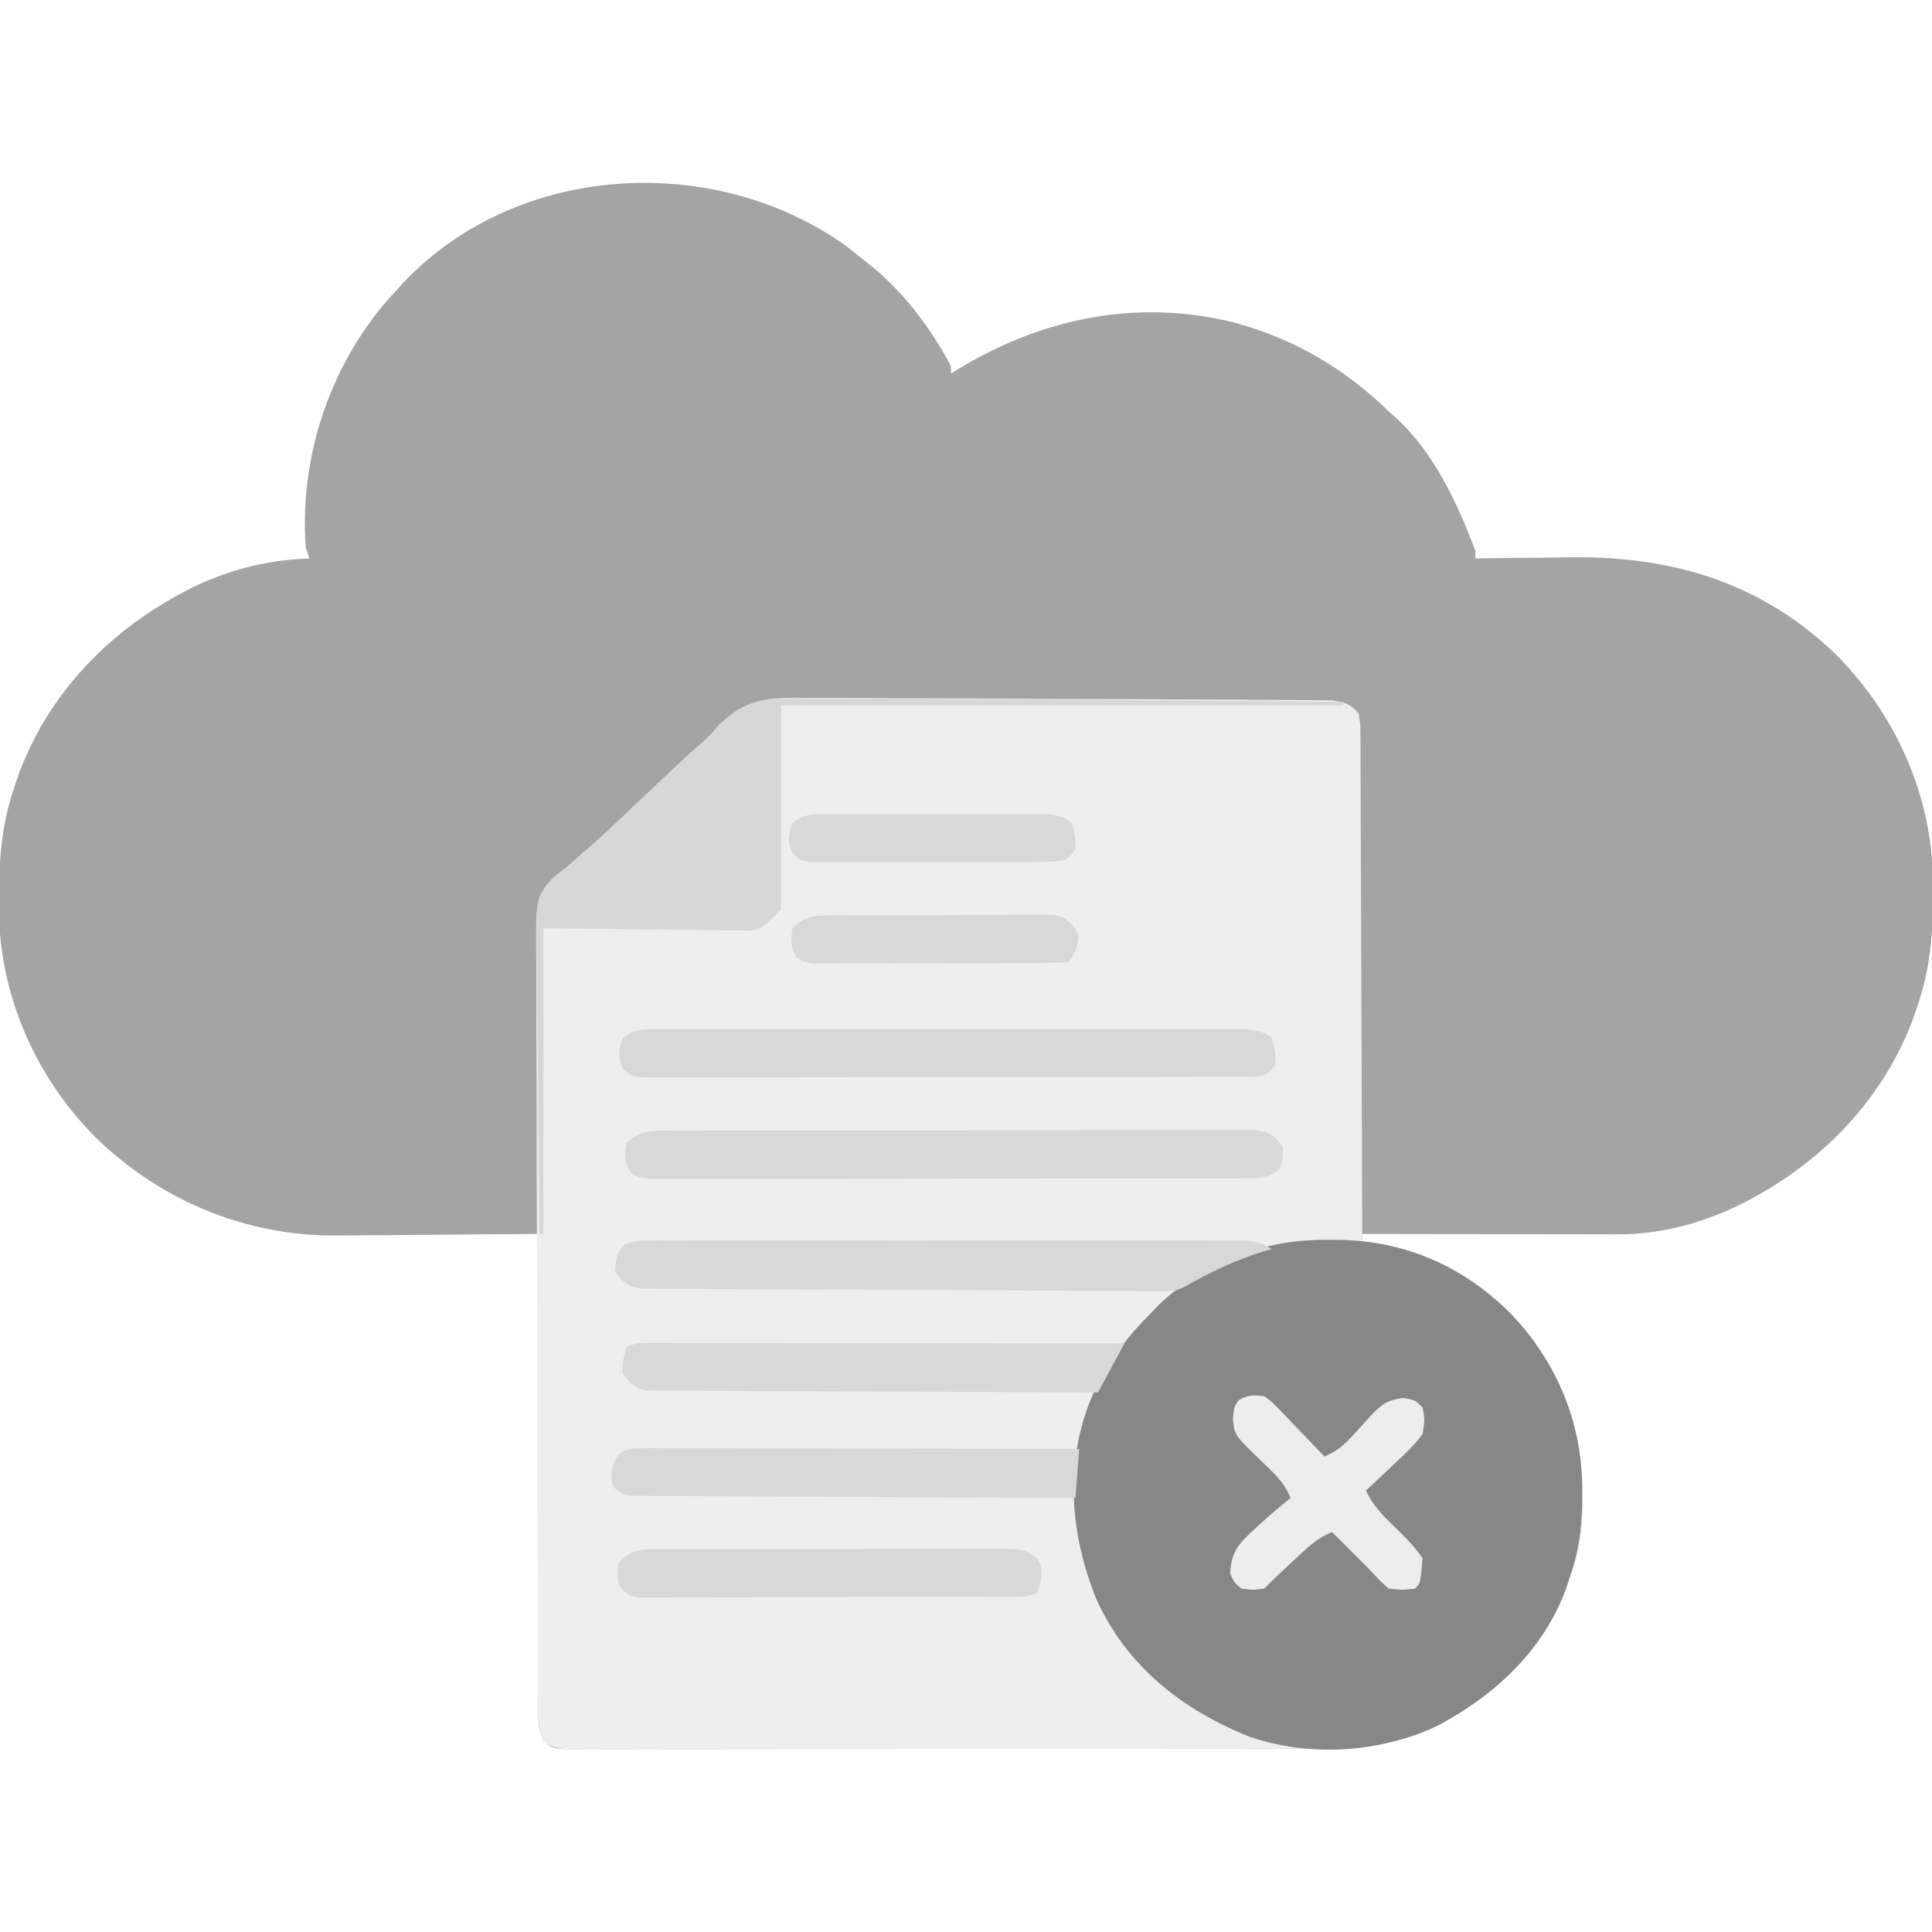
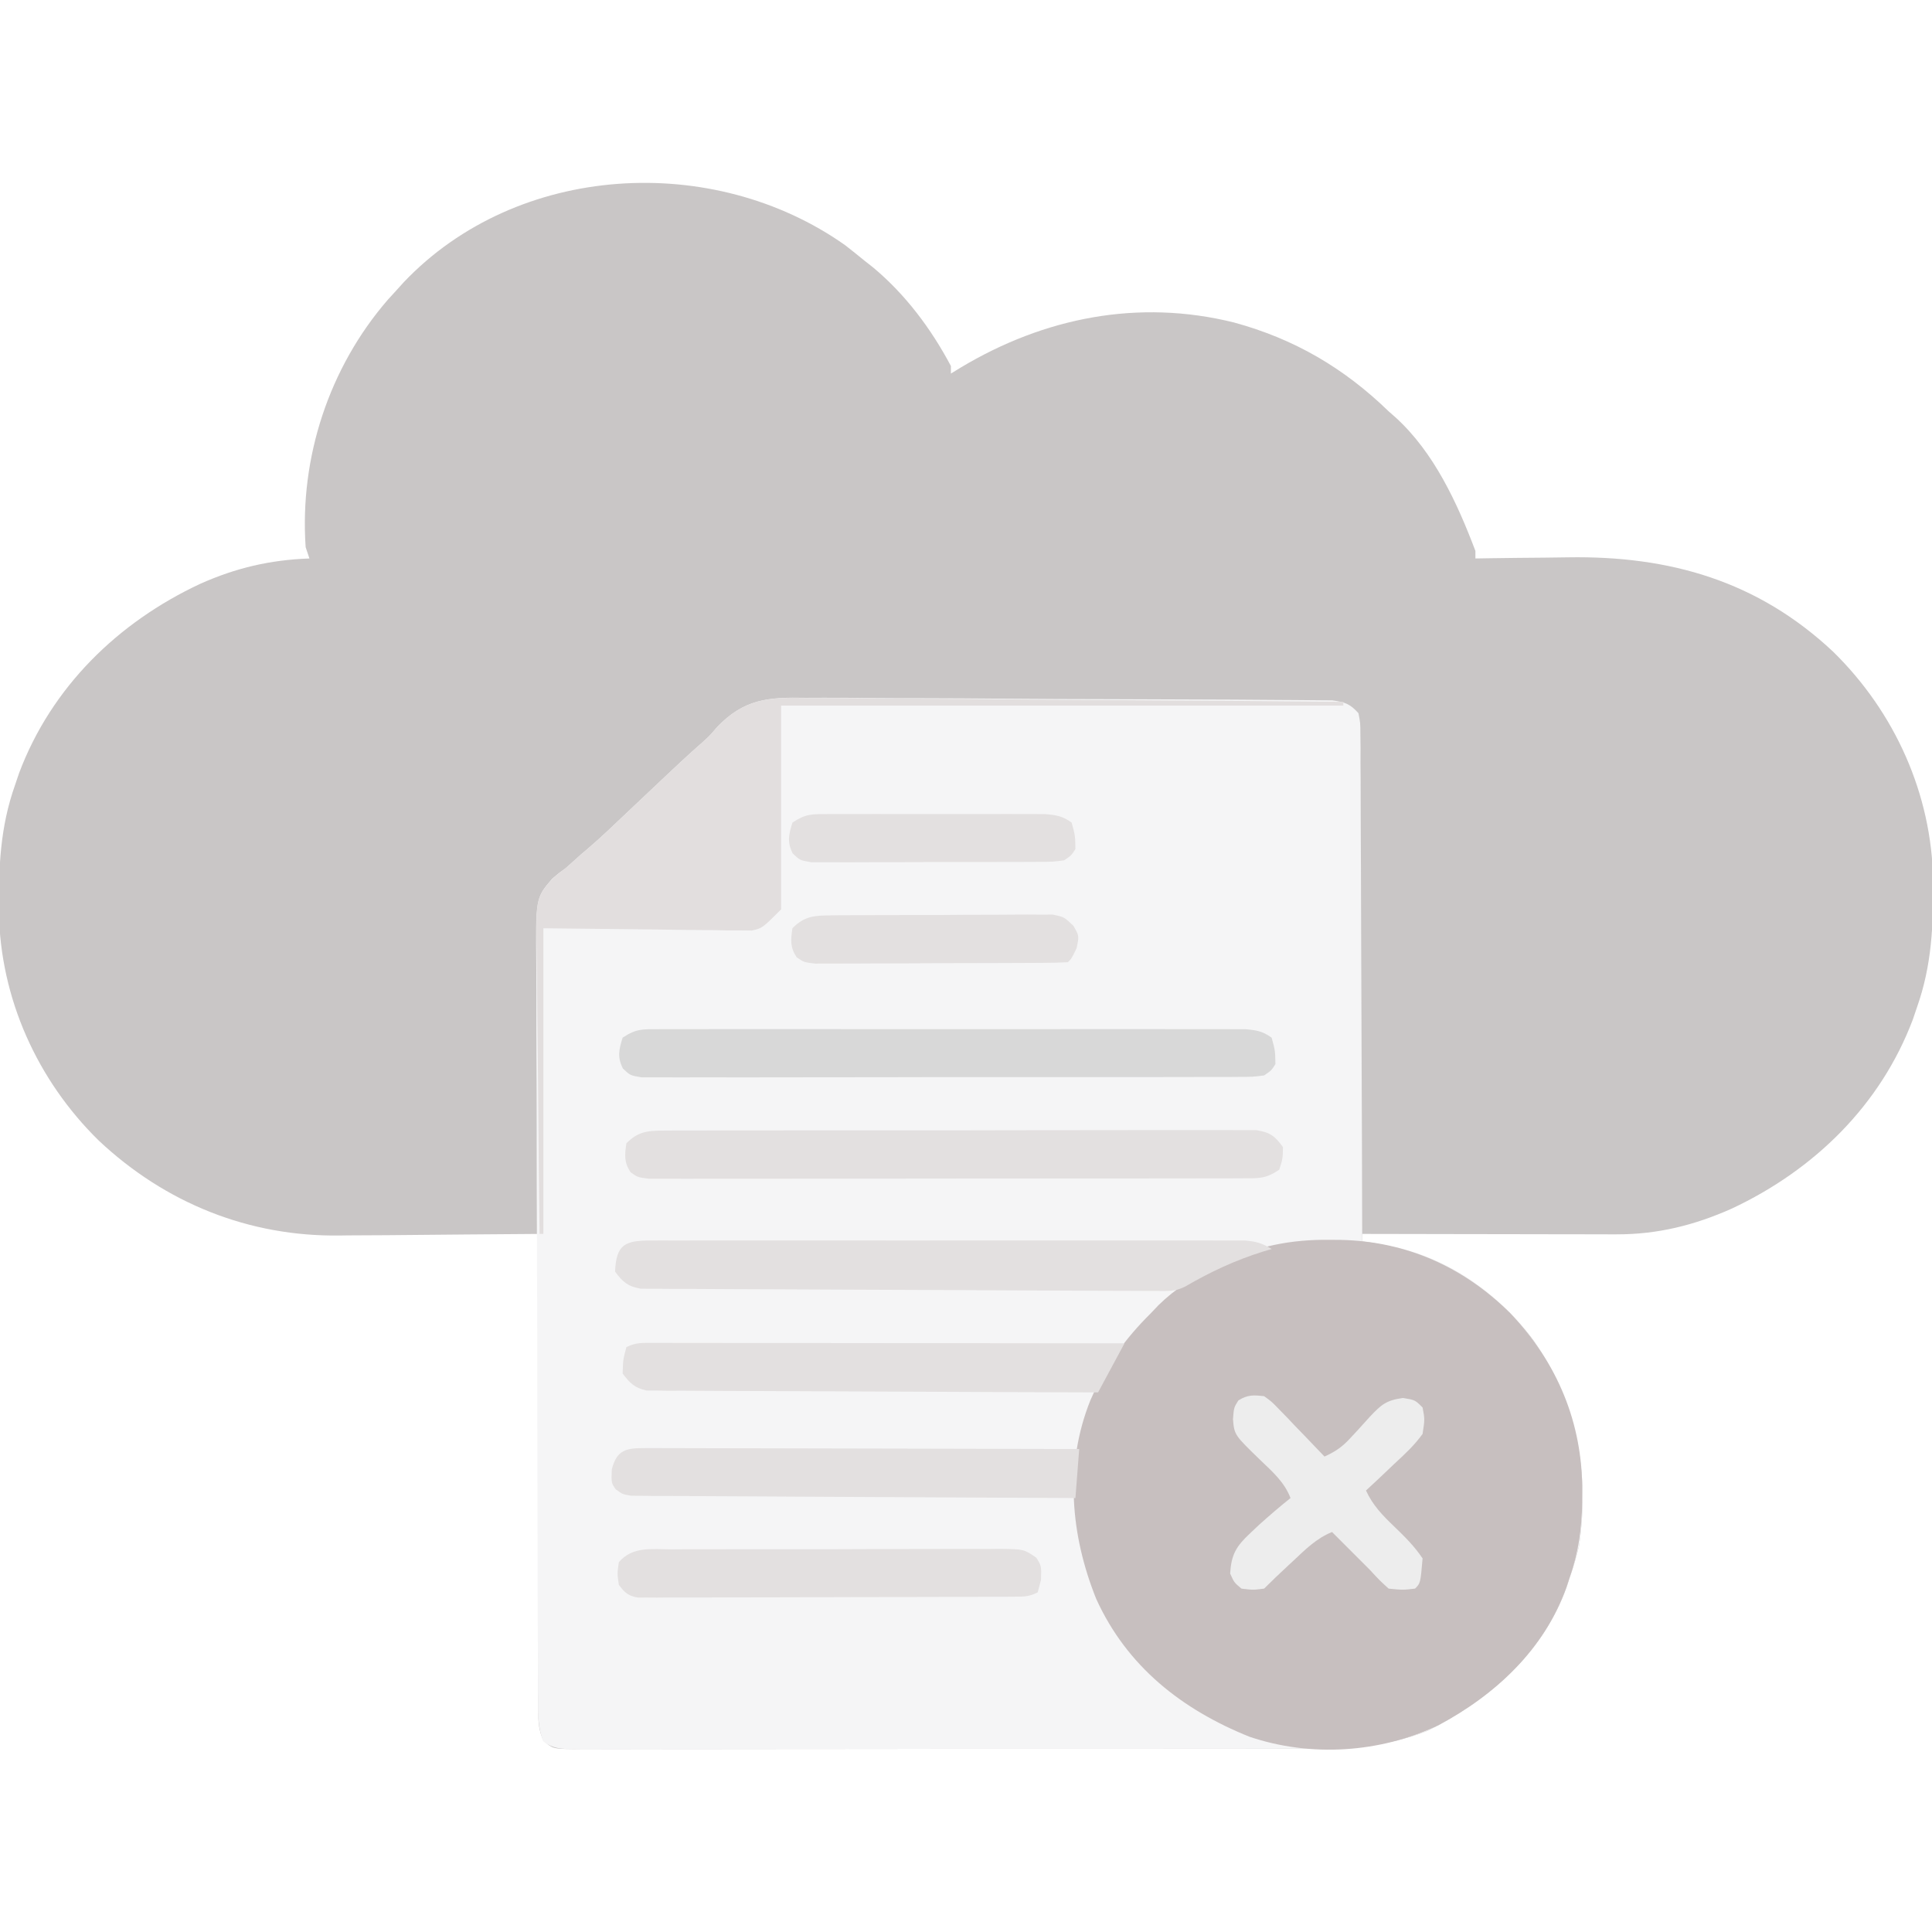
<svg xmlns="http://www.w3.org/2000/svg" version="1.1" width="512" height="512">
-   <path d="M0 0 C1.683 1.312 3.351 2.645 5 4 C5.764 4.602 6.529 5.204 7.316 5.824 C15.907 12.951 22.79 22.163 28 32 C28 32.66 28 33.32 28 34 C28.848 33.481 29.696 32.961 30.57 32.426 C52.739 19.125 77.737 14.181 103.003 20.457 C118.947 24.795 132.106 32.465 144 44 C144.612 44.539 145.225 45.078 145.855 45.633 C156.057 54.924 162.185 68.305 167 81 C167 81.66 167 82.32 167 83 C168.279 82.979 169.559 82.958 170.877 82.937 C175.7 82.863 180.523 82.818 185.347 82.78 C187.42 82.76 189.494 82.733 191.567 82.698 C218.466 82.256 241.831 88.959 261.804 107.713 C278.151 123.721 287.928 145.452 288.292 168.316 C288.36 180.219 287.991 190.724 284 202 C283.649 203.035 283.299 204.07 282.938 205.137 C274.363 227.913 256.762 245.043 234.98 255.273 C225.088 259.701 215.269 262.132 204.434 262.114 C203.702 262.114 202.969 262.114 202.215 262.114 C199.812 262.113 197.41 262.106 195.008 262.098 C193.335 262.096 191.662 262.094 189.989 262.093 C185.6 262.09 181.21 262.08 176.821 262.069 C172.336 262.058 167.852 262.054 163.367 262.049 C154.578 262.038 145.789 262.021 137 262 C137 262.66 137 263.32 137 264 C137.982 264.13 137.982 264.13 138.984 264.262 C156.561 266.968 171.749 275.935 182.383 290.195 C193.803 306.669 197.313 324.91 194.469 344.695 C193.786 347.537 192.975 350.246 192 353 C191.722 353.855 191.443 354.709 191.156 355.59 C184.796 373.382 170.718 385.196 154.445 393.641 C142.284 398.439 130.638 398.435 117.765 398.404 C115.631 398.41 113.496 398.417 111.361 398.425 C105.595 398.443 99.829 398.442 94.063 398.436 C89.247 398.433 84.43 398.439 79.613 398.445 C68.258 398.459 56.902 398.457 45.547 398.446 C33.826 398.435 22.105 398.449 10.384 398.475 C0.314 398.498 -9.756 398.504 -19.826 398.498 C-25.838 398.495 -31.85 398.497 -37.862 398.515 C-43.505 398.53 -49.148 398.526 -54.791 398.507 C-56.865 398.504 -58.939 398.507 -61.013 398.517 C-63.837 398.53 -66.659 398.519 -69.482 398.501 C-70.309 398.511 -71.137 398.52 -71.989 398.53 C-77.453 398.459 -77.453 398.459 -80.01 396.312 C-81.198 393.537 -81.369 391.529 -81.361 388.508 C-81.367 386.834 -81.367 386.834 -81.373 385.125 C-81.362 383.906 -81.352 382.686 -81.341 381.429 C-81.341 380.141 -81.341 378.853 -81.342 377.526 C-81.343 373.997 -81.325 370.468 -81.304 366.94 C-81.285 363.251 -81.284 359.562 -81.28 355.873 C-81.271 348.889 -81.246 341.905 -81.216 334.921 C-81.183 326.97 -81.166 319.018 -81.151 311.067 C-81.12 294.711 -81.067 278.356 -81 262 C-81.889 262.007 -82.778 262.014 -83.693 262.021 C-84.939 262.03 -86.184 262.04 -87.467 262.05 C-88.475 262.058 -88.475 262.058 -89.503 262.065 C-93.211 262.094 -96.919 262.122 -100.626 262.15 C-107.584 262.202 -114.543 262.258 -121.501 262.339 C-124.928 262.373 -128.354 262.38 -131.781 262.391 C-132.46 262.401 -133.139 262.412 -133.838 262.422 C-158.03 262.775 -180.169 253.845 -197.804 237.287 C-214.151 221.279 -223.928 199.548 -224.292 176.684 C-224.36 164.781 -223.991 154.276 -220 143 C-219.649 141.965 -219.299 140.93 -218.938 139.863 C-210.367 117.097 -192.756 99.914 -170.957 89.727 C-161.475 85.489 -152.375 83.374 -142 83 C-142.33 82.01 -142.66 81.02 -143 80 C-144.644 56.253 -136.769 32.373 -121.215 14.426 C-120.118 13.225 -120.118 13.225 -119 12 C-118.341 11.272 -117.683 10.543 -117.004 9.793 C-86.912 -21.873 -35.021 -24.778 0 0 Z " fill="#A4A4A4" transform="translate(224,65)" />
-   <path d="M0 0 C1.552 -0.002 3.103 -0.009 4.655 -0.019 C8.841 -0.034 13.025 0.006 17.211 0.058 C21.6 0.103 25.989 0.1 30.378 0.102 C37.741 0.113 45.102 0.158 52.464 0.226 C61.913 0.312 71.362 0.343 80.812 0.357 C88.945 0.369 97.078 0.406 105.211 0.448 C107.823 0.46 110.434 0.469 113.046 0.477 C117.145 0.492 121.244 0.522 125.343 0.565 C126.848 0.579 128.352 0.587 129.857 0.591 C131.909 0.596 133.96 0.62 136.012 0.648 C137.161 0.657 138.309 0.666 139.493 0.675 C142.798 1.12 144.203 1.581 146.424 4.069 C146.932 6.625 146.932 6.625 146.943 9.745 C146.957 10.927 146.971 12.109 146.985 13.327 C146.98 14.625 146.975 15.924 146.97 17.261 C146.979 18.641 146.989 20.021 147.002 21.401 C147.029 25.148 147.033 28.896 147.032 32.644 C147.035 36.559 147.061 40.475 147.084 44.391 C147.124 51.807 147.145 59.223 147.158 66.639 C147.174 75.082 147.212 83.524 147.252 91.966 C147.335 109.334 147.389 126.702 147.424 144.069 C148.558 144.268 148.558 144.268 149.714 144.47 C151.201 144.734 151.201 144.734 152.717 145.004 C153.7 145.178 154.682 145.351 155.695 145.53 C171.345 148.622 185.064 159.095 194 171.985 C204.629 188.02 207.616 205.824 204.893 224.765 C204.21 227.606 203.4 230.315 202.424 233.069 C202.146 233.924 201.867 234.779 201.581 235.659 C195.22 253.452 181.143 265.265 164.87 273.71 C152.708 278.508 141.063 278.505 128.19 278.473 C126.055 278.479 123.92 278.486 121.785 278.494 C116.019 278.512 110.254 278.511 104.488 278.505 C99.671 278.502 94.854 278.508 90.037 278.514 C78.682 278.528 67.327 278.527 55.971 278.515 C44.25 278.504 32.529 278.518 20.808 278.545 C10.738 278.567 0.669 278.574 -9.401 278.568 C-15.414 278.564 -21.426 278.567 -27.438 278.584 C-33.081 278.599 -38.724 278.596 -44.367 278.577 C-46.441 278.573 -48.515 278.576 -50.589 278.587 C-53.412 278.6 -56.234 278.588 -59.058 278.571 C-59.885 278.58 -60.712 278.59 -61.565 278.6 C-64.738 278.558 -66.982 278.508 -69.583 276.589 C-71.057 272.847 -71.002 269.214 -70.984 265.252 C-70.991 264.352 -70.999 263.452 -71.006 262.524 C-71.028 259.501 -71.028 256.478 -71.027 253.455 C-71.038 251.29 -71.05 249.125 -71.063 246.96 C-71.094 241.074 -71.105 235.187 -71.11 229.301 C-71.115 225.624 -71.123 221.946 -71.133 218.269 C-71.167 205.441 -71.184 192.614 -71.187 179.786 C-71.19 167.827 -71.23 155.869 -71.288 143.911 C-71.335 133.646 -71.356 123.381 -71.356 113.116 C-71.357 106.984 -71.368 100.853 -71.407 94.721 C-71.443 88.952 -71.446 83.185 -71.422 77.416 C-71.419 75.3 -71.429 73.185 -71.45 71.069 C-71.626 53.083 -71.626 53.083 -67.268 47.969 C-65.461 46.42 -65.461 46.42 -63.576 45.069 C-62.261 43.903 -60.952 42.731 -59.65 41.55 C-58.98 40.981 -58.31 40.411 -57.62 39.825 C-54.096 36.799 -50.757 33.578 -47.388 30.382 C-31.917 15.764 -31.917 15.764 -27.274 11.665 C-25.473 10.023 -25.473 10.023 -23.621 7.851 C-16.411 0.244 -9.91 -0.197 0 0 Z " fill="#EEEEEF" transform="translate(213.5757,184.9307)" />
-   <path d="M0 0 C1.004 0.008 2.008 0.017 3.042 0.025 C20.403 0.418 35.531 7.152 47.895 19.418 C60.443 32.579 67.113 48.627 67 66.75 C66.996 67.672 66.992 68.594 66.987 69.544 C66.872 76.531 66.031 82.821 63.688 89.438 C63.409 90.292 63.131 91.147 62.844 92.027 C56.934 108.56 43.984 120.626 28.812 128.688 C13.391 135.979 -4.917 137.188 -21.172 131.699 C-39.106 124.494 -53.645 113.077 -61.789 95.195 C-68.609 78.245 -70.265 59.675 -63.312 42.438 C-59.325 33.449 -54.284 26.338 -47.312 19.438 C-46.317 18.391 -46.317 18.391 -45.301 17.324 C-40.825 12.934 -35.983 9.948 -30.438 7.125 C-29.802 6.799 -29.166 6.474 -28.511 6.138 C-19.297 1.681 -10.198 -0.11 0 0 Z " fill="#878787" transform="translate(352.3125,328.5625)" />
-   <path d="M0 0 C1.558 0.003 3.116 0.001 4.674 -0.004 C8.877 -0.007 13.077 0.046 17.28 0.109 C21.681 0.166 26.082 0.171 30.484 0.181 C38.807 0.209 47.129 0.283 55.451 0.374 C64.931 0.474 74.411 0.524 83.892 0.569 C103.382 0.663 122.871 0.821 142.361 1.022 C142.361 1.352 142.361 1.682 142.361 2.022 C93.191 2.022 44.021 2.022 -6.639 2.022 C-6.639 19.842 -6.639 37.662 -6.639 56.022 C-11.639 61.022 -11.639 61.022 -14.442 61.623 C-15.462 61.612 -16.481 61.601 -17.531 61.589 C-18.708 61.589 -19.885 61.588 -21.098 61.588 C-22.324 61.562 -23.551 61.536 -24.815 61.51 C-26.518 61.502 -26.518 61.502 -28.255 61.495 C-32.487 61.469 -36.72 61.399 -40.952 61.334 C-50.419 61.231 -59.885 61.128 -69.639 61.022 C-69.639 87.752 -69.639 114.482 -69.639 142.022 C-69.969 142.022 -70.299 142.022 -70.639 142.022 C-70.802 130.556 -70.926 119.09 -71.002 107.624 C-71.038 102.299 -71.088 96.975 -71.167 91.65 C-71.243 86.508 -71.285 81.367 -71.303 76.225 C-71.316 74.267 -71.341 72.308 -71.379 70.35 C-71.7 53.072 -71.7 53.072 -67.342 47.976 C-65.53 46.404 -65.53 46.404 -63.639 45.022 C-62.325 43.855 -61.016 42.682 -59.713 41.502 C-59.044 40.933 -58.374 40.364 -57.684 39.777 C-54.16 36.752 -50.82 33.53 -47.452 30.334 C-31.967 15.704 -31.967 15.704 -27.337 11.617 C-25.537 9.976 -25.537 9.976 -23.687 7.802 C-16.46 0.167 -9.931 -0.229 0 0 Z " fill="#D7D7D7" transform="translate(213.6392,184.9783)" />
-   <path d="M0 0 C1.018 -0.008 1.018 -0.008 2.056 -0.016 C4.328 -0.031 6.6 -0.023 8.873 -0.016 C10.502 -0.022 12.132 -0.029 13.761 -0.037 C18.187 -0.055 22.612 -0.054 27.038 -0.048 C30.731 -0.045 34.424 -0.051 38.117 -0.057 C46.828 -0.071 55.538 -0.07 64.249 -0.058 C73.24 -0.047 82.231 -0.061 91.221 -0.088 C98.938 -0.11 106.654 -0.117 114.371 -0.111 C118.981 -0.107 123.591 -0.11 128.201 -0.127 C132.535 -0.142 136.868 -0.138 141.202 -0.12 C142.794 -0.116 144.385 -0.119 145.977 -0.13 C148.148 -0.143 150.317 -0.131 152.488 -0.114 C153.703 -0.113 154.918 -0.113 156.17 -0.113 C159.847 0.486 161.072 1.401 163.244 4.388 C163.181 7.513 163.181 7.513 162.244 10.388 C158.603 12.815 156.902 12.641 152.563 12.648 C151.881 12.652 151.199 12.656 150.495 12.66 C148.204 12.67 145.912 12.666 143.621 12.662 C141.98 12.667 140.339 12.672 138.698 12.678 C134.238 12.691 129.777 12.692 125.316 12.689 C121.596 12.688 117.876 12.693 114.155 12.698 C105.381 12.709 96.607 12.709 87.832 12.703 C78.771 12.697 69.711 12.71 60.65 12.731 C52.878 12.749 45.105 12.755 37.333 12.751 C32.687 12.749 28.042 12.752 23.397 12.766 C19.03 12.779 14.664 12.777 10.297 12.764 C8.693 12.761 7.088 12.764 5.483 12.772 C3.296 12.783 1.111 12.775 -1.076 12.762 C-2.913 12.762 -2.913 12.762 -4.787 12.762 C-7.756 12.388 -7.756 12.388 -9.646 11.052 C-11.406 8.414 -11.205 6.463 -10.756 3.388 C-7.472 -0.016 -4.587 0.009 0 0 Z " fill="#D8D8D8" transform="translate(176.7561,299.6123)" />
+   <path d="M0 0 C1.683 1.312 3.351 2.645 5 4 C5.764 4.602 6.529 5.204 7.316 5.824 C15.907 12.951 22.79 22.163 28 32 C28 32.66 28 33.32 28 34 C28.848 33.481 29.696 32.961 30.57 32.426 C52.739 19.125 77.737 14.181 103.003 20.457 C118.947 24.795 132.106 32.465 144 44 C144.612 44.539 145.225 45.078 145.855 45.633 C156.057 54.924 162.185 68.305 167 81 C167 81.66 167 82.32 167 83 C168.279 82.979 169.559 82.958 170.877 82.937 C175.7 82.863 180.523 82.818 185.347 82.78 C187.42 82.76 189.494 82.733 191.567 82.698 C218.466 82.256 241.831 88.959 261.804 107.713 C278.151 123.721 287.928 145.452 288.292 168.316 C288.36 180.219 287.991 190.724 284 202 C283.649 203.035 283.299 204.07 282.938 205.137 C274.363 227.913 256.762 245.043 234.98 255.273 C225.088 259.701 215.269 262.132 204.434 262.114 C203.702 262.114 202.969 262.114 202.215 262.114 C199.812 262.113 197.41 262.106 195.008 262.098 C193.335 262.096 191.662 262.094 189.989 262.093 C185.6 262.09 181.21 262.08 176.821 262.069 C172.336 262.058 167.852 262.054 163.367 262.049 C154.578 262.038 145.789 262.021 137 262 C137 262.66 137 263.32 137 264 C137.982 264.13 137.982 264.13 138.984 264.262 C156.561 266.968 171.749 275.935 182.383 290.195 C193.803 306.669 197.313 324.91 194.469 344.695 C193.786 347.537 192.975 350.246 192 353 C191.722 353.855 191.443 354.709 191.156 355.59 C184.796 373.382 170.718 385.196 154.445 393.641 C142.284 398.439 130.638 398.435 117.765 398.404 C115.631 398.41 113.496 398.417 111.361 398.425 C105.595 398.443 99.829 398.442 94.063 398.436 C89.247 398.433 84.43 398.439 79.613 398.445 C68.258 398.459 56.902 398.457 45.547 398.446 C33.826 398.435 22.105 398.449 10.384 398.475 C0.314 398.498 -9.756 398.504 -19.826 398.498 C-25.838 398.495 -31.85 398.497 -37.862 398.515 C-43.505 398.53 -49.148 398.526 -54.791 398.507 C-56.865 398.504 -58.939 398.507 -61.013 398.517 C-63.837 398.53 -66.659 398.519 -69.482 398.501 C-70.309 398.511 -71.137 398.52 -71.989 398.53 C-77.453 398.459 -77.453 398.459 -80.01 396.312 C-81.198 393.537 -81.369 391.529 -81.361 388.508 C-81.367 386.834 -81.367 386.834 -81.373 385.125 C-81.362 383.906 -81.352 382.686 -81.341 381.429 C-81.341 380.141 -81.341 378.853 -81.342 377.526 C-81.343 373.997 -81.325 370.468 -81.304 366.94 C-81.285 363.251 -81.284 359.562 -81.28 355.873 C-81.271 348.889 -81.246 341.905 -81.216 334.921 C-81.183 326.97 -81.166 319.018 -81.151 311.067 C-81.12 294.711 -81.067 278.356 -81 262 C-81.889 262.007 -82.778 262.014 -83.693 262.021 C-84.939 262.03 -86.184 262.04 -87.467 262.05 C-88.475 262.058 -88.475 262.058 -89.503 262.065 C-93.211 262.094 -96.919 262.122 -100.626 262.15 C-107.584 262.202 -114.543 262.258 -121.501 262.339 C-124.928 262.373 -128.354 262.38 -131.781 262.391 C-132.46 262.401 -133.139 262.412 -133.838 262.422 C-158.03 262.775 -180.169 253.845 -197.804 237.287 C-214.151 221.279 -223.928 199.548 -224.292 176.684 C-224.36 164.781 -223.991 154.276 -220 143 C-219.649 141.965 -219.299 140.93 -218.938 139.863 C-210.367 117.097 -192.756 99.914 -170.957 89.727 C-161.475 85.489 -152.375 83.374 -142 83 C-142.33 82.01 -142.66 81.02 -143 80 C-144.644 56.253 -136.769 32.373 -121.215 14.426 C-120.118 13.225 -120.118 13.225 -119 12 C-118.341 11.272 -117.683 10.543 -117.004 9.793 C-86.912 -21.873 -35.021 -24.778 0 0 Z " fill="#c9c6c6" transform="translate(224,65)" />
+   <path d="M0 0 C1.552 -0.002 3.103 -0.009 4.655 -0.019 C8.841 -0.034 13.025 0.006 17.211 0.058 C21.6 0.103 25.989 0.1 30.378 0.102 C37.741 0.113 45.102 0.158 52.464 0.226 C61.913 0.312 71.362 0.343 80.812 0.357 C88.945 0.369 97.078 0.406 105.211 0.448 C107.823 0.46 110.434 0.469 113.046 0.477 C117.145 0.492 121.244 0.522 125.343 0.565 C126.848 0.579 128.352 0.587 129.857 0.591 C131.909 0.596 133.96 0.62 136.012 0.648 C137.161 0.657 138.309 0.666 139.493 0.675 C142.798 1.12 144.203 1.581 146.424 4.069 C146.932 6.625 146.932 6.625 146.943 9.745 C146.957 10.927 146.971 12.109 146.985 13.327 C146.98 14.625 146.975 15.924 146.97 17.261 C146.979 18.641 146.989 20.021 147.002 21.401 C147.029 25.148 147.033 28.896 147.032 32.644 C147.035 36.559 147.061 40.475 147.084 44.391 C147.124 51.807 147.145 59.223 147.158 66.639 C147.174 75.082 147.212 83.524 147.252 91.966 C147.335 109.334 147.389 126.702 147.424 144.069 C148.558 144.268 148.558 144.268 149.714 144.47 C151.201 144.734 151.201 144.734 152.717 145.004 C153.7 145.178 154.682 145.351 155.695 145.53 C171.345 148.622 185.064 159.095 194 171.985 C204.629 188.02 207.616 205.824 204.893 224.765 C204.21 227.606 203.4 230.315 202.424 233.069 C202.146 233.924 201.867 234.779 201.581 235.659 C195.22 253.452 181.143 265.265 164.87 273.71 C152.708 278.508 141.063 278.505 128.19 278.473 C126.055 278.479 123.92 278.486 121.785 278.494 C116.019 278.512 110.254 278.511 104.488 278.505 C99.671 278.502 94.854 278.508 90.037 278.514 C78.682 278.528 67.327 278.527 55.971 278.515 C44.25 278.504 32.529 278.518 20.808 278.545 C10.738 278.567 0.669 278.574 -9.401 278.568 C-15.414 278.564 -21.426 278.567 -27.438 278.584 C-33.081 278.599 -38.724 278.596 -44.367 278.577 C-46.441 278.573 -48.515 278.576 -50.589 278.587 C-53.412 278.6 -56.234 278.588 -59.058 278.571 C-59.885 278.58 -60.712 278.59 -61.565 278.6 C-64.738 278.558 -66.982 278.508 -69.583 276.589 C-71.057 272.847 -71.002 269.214 -70.984 265.252 C-70.991 264.352 -70.999 263.452 -71.006 262.524 C-71.028 259.501 -71.028 256.478 -71.027 253.455 C-71.038 251.29 -71.05 249.125 -71.063 246.96 C-71.094 241.074 -71.105 235.187 -71.11 229.301 C-71.115 225.624 -71.123 221.946 -71.133 218.269 C-71.167 205.441 -71.184 192.614 -71.187 179.786 C-71.19 167.827 -71.23 155.869 -71.288 143.911 C-71.335 133.646 -71.356 123.381 -71.356 113.116 C-71.357 106.984 -71.368 100.853 -71.407 94.721 C-71.443 88.952 -71.446 83.185 -71.422 77.416 C-71.419 75.3 -71.429 73.185 -71.45 71.069 C-71.626 53.083 -71.626 53.083 -67.268 47.969 C-65.461 46.42 -65.461 46.42 -63.576 45.069 C-62.261 43.903 -60.952 42.731 -59.65 41.55 C-58.98 40.981 -58.31 40.411 -57.62 39.825 C-54.096 36.799 -50.757 33.578 -47.388 30.382 C-31.917 15.764 -31.917 15.764 -27.274 11.665 C-25.473 10.023 -25.473 10.023 -23.621 7.851 C-16.411 0.244 -9.91 -0.197 0 0 Z " fill="#f5f5f6" transform="translate(213.5757,184.9307)" />
+   <path d="M0 0 C1.004 0.008 2.008 0.017 3.042 0.025 C20.403 0.418 35.531 7.152 47.895 19.418 C60.443 32.579 67.113 48.627 67 66.75 C66.996 67.672 66.992 68.594 66.987 69.544 C66.872 76.531 66.031 82.821 63.688 89.438 C63.409 90.292 63.131 91.147 62.844 92.027 C56.934 108.56 43.984 120.626 28.812 128.688 C13.391 135.979 -4.917 137.188 -21.172 131.699 C-39.106 124.494 -53.645 113.077 -61.789 95.195 C-68.609 78.245 -70.265 59.675 -63.312 42.438 C-59.325 33.449 -54.284 26.338 -47.312 19.438 C-46.317 18.391 -46.317 18.391 -45.301 17.324 C-40.825 12.934 -35.983 9.948 -30.438 7.125 C-29.802 6.799 -29.166 6.474 -28.511 6.138 C-19.297 1.681 -10.198 -0.11 0 0 Z " fill="#c7bfbf" transform="translate(352.3125,328.5625)" />
+   <path d="M0 0 C1.558 0.003 3.116 0.001 4.674 -0.004 C8.877 -0.007 13.077 0.046 17.28 0.109 C21.681 0.166 26.082 0.171 30.484 0.181 C38.807 0.209 47.129 0.283 55.451 0.374 C64.931 0.474 74.411 0.524 83.892 0.569 C103.382 0.663 122.871 0.821 142.361 1.022 C142.361 1.352 142.361 1.682 142.361 2.022 C93.191 2.022 44.021 2.022 -6.639 2.022 C-6.639 19.842 -6.639 37.662 -6.639 56.022 C-11.639 61.022 -11.639 61.022 -14.442 61.623 C-15.462 61.612 -16.481 61.601 -17.531 61.589 C-18.708 61.589 -19.885 61.588 -21.098 61.588 C-22.324 61.562 -23.551 61.536 -24.815 61.51 C-26.518 61.502 -26.518 61.502 -28.255 61.495 C-32.487 61.469 -36.72 61.399 -40.952 61.334 C-50.419 61.231 -59.885 61.128 -69.639 61.022 C-69.639 87.752 -69.639 114.482 -69.639 142.022 C-69.969 142.022 -70.299 142.022 -70.639 142.022 C-70.802 130.556 -70.926 119.09 -71.002 107.624 C-71.038 102.299 -71.088 96.975 -71.167 91.65 C-71.243 86.508 -71.285 81.367 -71.303 76.225 C-71.316 74.267 -71.341 72.308 -71.379 70.35 C-71.7 53.072 -71.7 53.072 -67.342 47.976 C-65.53 46.404 -65.53 46.404 -63.639 45.022 C-62.325 43.855 -61.016 42.682 -59.713 41.502 C-59.044 40.933 -58.374 40.364 -57.684 39.777 C-54.16 36.752 -50.82 33.53 -47.452 30.334 C-31.967 15.704 -31.967 15.704 -27.337 11.617 C-25.537 9.976 -25.537 9.976 -23.687 7.802 C-16.46 0.167 -9.931 -0.229 0 0 Z " fill="#e2dede" transform="translate(213.6392,184.9783)" />
+   <path d="M0 0 C1.018 -0.008 1.018 -0.008 2.056 -0.016 C4.328 -0.031 6.6 -0.023 8.873 -0.016 C10.502 -0.022 12.132 -0.029 13.761 -0.037 C18.187 -0.055 22.612 -0.054 27.038 -0.048 C30.731 -0.045 34.424 -0.051 38.117 -0.057 C46.828 -0.071 55.538 -0.07 64.249 -0.058 C73.24 -0.047 82.231 -0.061 91.221 -0.088 C98.938 -0.11 106.654 -0.117 114.371 -0.111 C118.981 -0.107 123.591 -0.11 128.201 -0.127 C132.535 -0.142 136.868 -0.138 141.202 -0.12 C142.794 -0.116 144.385 -0.119 145.977 -0.13 C148.148 -0.143 150.317 -0.131 152.488 -0.114 C153.703 -0.113 154.918 -0.113 156.17 -0.113 C159.847 0.486 161.072 1.401 163.244 4.388 C163.181 7.513 163.181 7.513 162.244 10.388 C158.603 12.815 156.902 12.641 152.563 12.648 C151.881 12.652 151.199 12.656 150.495 12.66 C148.204 12.67 145.912 12.666 143.621 12.662 C141.98 12.667 140.339 12.672 138.698 12.678 C134.238 12.691 129.777 12.692 125.316 12.689 C121.596 12.688 117.876 12.693 114.155 12.698 C105.381 12.709 96.607 12.709 87.832 12.703 C78.771 12.697 69.711 12.71 60.65 12.731 C52.878 12.749 45.105 12.755 37.333 12.751 C32.687 12.749 28.042 12.752 23.397 12.766 C19.03 12.779 14.664 12.777 10.297 12.764 C8.693 12.761 7.088 12.764 5.483 12.772 C3.296 12.783 1.111 12.775 -1.076 12.762 C-2.913 12.762 -2.913 12.762 -4.787 12.762 C-7.756 12.388 -7.756 12.388 -9.646 11.052 C-11.406 8.414 -11.205 6.463 -10.756 3.388 C-7.472 -0.016 -4.587 0.009 0 0 Z " fill="#e3e0e0" transform="translate(176.7561,299.6123)" />
  <path d="M0 0 C0.674 -0.003 1.347 -0.006 2.041 -0.009 C4.303 -0.017 6.564 -0.011 8.826 -0.005 C10.445 -0.008 12.065 -0.011 13.684 -0.015 C18.087 -0.025 22.49 -0.021 26.893 -0.015 C31.497 -0.01 36.101 -0.014 40.705 -0.017 C48.438 -0.021 56.171 -0.016 63.904 -0.007 C72.848 0.004 81.792 0.001 90.735 -0.01 C98.409 -0.02 106.083 -0.021 113.757 -0.016 C118.343 -0.012 122.928 -0.012 127.514 -0.019 C131.825 -0.024 136.137 -0.02 140.448 -0.009 C142.032 -0.006 143.615 -0.007 145.199 -0.011 C147.358 -0.017 149.518 -0.01 151.677 0 C152.886 0.001 154.096 0.002 155.341 0.002 C158.308 0.246 160.01 0.503 162.402 2.254 C163.34 5.691 163.34 5.691 163.402 9.254 C162.326 10.952 162.326 10.952 160.402 12.254 C157.418 12.634 157.418 12.634 153.684 12.642 C152.997 12.647 152.311 12.652 151.603 12.658 C149.298 12.672 146.993 12.665 144.687 12.658 C143.037 12.664 141.386 12.671 139.735 12.679 C135.248 12.697 130.76 12.696 126.273 12.69 C122.53 12.687 118.787 12.693 115.044 12.699 C106.217 12.713 97.39 12.711 88.563 12.7 C79.448 12.689 70.333 12.703 61.217 12.729 C53.398 12.752 45.579 12.758 37.76 12.752 C33.087 12.749 28.414 12.751 23.741 12.769 C19.348 12.784 14.955 12.78 10.562 12.761 C8.947 12.758 7.333 12.761 5.718 12.771 C3.519 12.784 1.32 12.773 -0.879 12.755 C-2.112 12.755 -3.344 12.755 -4.613 12.755 C-7.598 12.254 -7.598 12.254 -9.526 10.418 C-11.051 7.339 -10.582 5.487 -9.598 2.254 C-5.973 -0.163 -4.315 0.003 0 0 Z " fill="#D8D8D8" transform="translate(174.5979,272.746)" />
-   <path d="M0 0 C0.681 -0.003 1.362 -0.006 2.063 -0.009 C4.356 -0.017 6.648 -0.011 8.94 -0.005 C10.579 -0.008 12.218 -0.011 13.857 -0.015 C18.318 -0.025 22.779 -0.021 27.24 -0.015 C31.902 -0.01 36.565 -0.014 41.228 -0.017 C49.061 -0.021 56.894 -0.016 64.728 -0.007 C73.788 0.004 82.848 0.001 91.908 -0.01 C99.68 -0.02 107.451 -0.021 115.223 -0.016 C119.868 -0.012 124.512 -0.012 129.157 -0.019 C133.525 -0.024 137.893 -0.02 142.262 -0.009 C143.866 -0.006 145.47 -0.007 147.075 -0.011 C149.263 -0.017 151.451 -0.01 153.639 0 C154.864 0.001 156.089 0.002 157.352 0.002 C160.298 0.242 161.968 0.705 164.446 2.254 C163.708 2.473 162.969 2.692 162.208 2.918 C154.737 5.253 148.199 8.321 141.446 12.254 C138.767 13.594 136.73 13.372 133.728 13.363 C132.511 13.362 131.294 13.361 130.04 13.359 C128.684 13.353 127.328 13.346 125.972 13.339 C124.55 13.336 123.128 13.332 121.705 13.33 C117.835 13.32 113.966 13.304 110.096 13.285 C107.679 13.274 105.263 13.263 102.846 13.252 C95.289 13.219 87.731 13.181 80.174 13.137 C71.444 13.086 62.714 13.052 53.983 13.032 C47.239 13.015 40.495 12.983 33.751 12.94 C29.721 12.915 25.692 12.896 21.662 12.893 C17.871 12.889 14.081 12.868 10.29 12.831 C8.899 12.821 7.507 12.818 6.116 12.822 C4.217 12.826 2.318 12.804 0.419 12.78 C-0.644 12.775 -1.707 12.77 -2.802 12.765 C-6.249 12.125 -7.472 11.034 -9.554 8.254 C-9.261 0.941 -6.854 0.004 0 0 Z " fill="#D8D8D8" transform="translate(172.5536,328.746)" />
-   <path d="M0 0 C1.645 -0.002 1.645 -0.002 3.323 -0.004 C4.531 -0.001 5.74 0.003 6.985 0.007 C8.253 0.007 9.521 0.006 10.828 0.006 C14.311 0.006 17.795 0.012 21.278 0.019 C24.916 0.025 28.554 0.026 32.192 0.027 C39.084 0.03 45.976 0.038 52.868 0.048 C60.713 0.059 68.558 0.065 76.403 0.07 C92.544 0.08 108.684 0.098 124.824 0.12 C121.359 6.555 121.359 6.555 117.824 13.12 C101.986 13.082 86.149 13.023 70.311 12.936 C62.957 12.897 55.604 12.864 48.25 12.849 C41.841 12.836 35.432 12.809 29.023 12.766 C25.629 12.743 22.235 12.727 18.841 12.728 C15.053 12.726 11.266 12.699 7.478 12.666 C6.351 12.671 5.225 12.676 4.064 12.681 C2.516 12.661 2.516 12.661 0.937 12.639 C0.041 12.636 -0.855 12.632 -1.778 12.628 C-4.986 11.949 -6.21 10.703 -8.176 8.12 C-8.051 4.433 -8.051 4.433 -7.176 1.12 C-4.628 -0.154 -2.853 -0.003 0 0 Z " fill="#D8D8D8" transform="translate(173.1758,355.8797)" />
-   <path d="M0 0 C1.014 -0.003 2.028 -0.005 3.072 -0.008 C4.183 -0.001 5.295 0.006 6.44 0.013 C7.611 0.013 8.782 0.013 9.988 0.013 C13.198 0.014 16.409 0.024 19.619 0.038 C22.974 0.05 26.33 0.051 29.685 0.054 C36.039 0.06 42.392 0.076 48.746 0.096 C55.979 0.119 63.212 0.13 70.445 0.14 C85.325 0.161 100.204 0.196 115.084 0.241 C114.754 4.531 114.424 8.821 114.084 13.241 C98.489 13.179 82.895 13.103 67.301 13.005 C60.06 12.96 52.82 12.92 45.579 12.894 C39.269 12.871 32.96 12.838 26.65 12.792 C23.308 12.768 19.966 12.749 16.624 12.743 C12.896 12.733 9.168 12.705 5.44 12.673 C4.328 12.674 3.217 12.676 2.072 12.677 C1.058 12.665 0.045 12.652 -1 12.639 C-1.882 12.635 -2.764 12.63 -3.673 12.625 C-5.916 12.241 -5.916 12.241 -7.732 10.938 C-8.916 9.241 -8.916 9.241 -8.791 5.678 C-7.449 0.405 -4.968 -0.01 0 0 Z " fill="#D8D8D8" transform="translate(170.9164,383.7595)" />
+   <path d="M0 0 C0.681 -0.003 1.362 -0.006 2.063 -0.009 C4.356 -0.017 6.648 -0.011 8.94 -0.005 C10.579 -0.008 12.218 -0.011 13.857 -0.015 C18.318 -0.025 22.779 -0.021 27.24 -0.015 C31.902 -0.01 36.565 -0.014 41.228 -0.017 C49.061 -0.021 56.894 -0.016 64.728 -0.007 C73.788 0.004 82.848 0.001 91.908 -0.01 C99.68 -0.02 107.451 -0.021 115.223 -0.016 C119.868 -0.012 124.512 -0.012 129.157 -0.019 C133.525 -0.024 137.893 -0.02 142.262 -0.009 C143.866 -0.006 145.47 -0.007 147.075 -0.011 C149.263 -0.017 151.451 -0.01 153.639 0 C154.864 0.001 156.089 0.002 157.352 0.002 C160.298 0.242 161.968 0.705 164.446 2.254 C163.708 2.473 162.969 2.692 162.208 2.918 C154.737 5.253 148.199 8.321 141.446 12.254 C138.767 13.594 136.73 13.372 133.728 13.363 C132.511 13.362 131.294 13.361 130.04 13.359 C128.684 13.353 127.328 13.346 125.972 13.339 C124.55 13.336 123.128 13.332 121.705 13.33 C117.835 13.32 113.966 13.304 110.096 13.285 C107.679 13.274 105.263 13.263 102.846 13.252 C95.289 13.219 87.731 13.181 80.174 13.137 C71.444 13.086 62.714 13.052 53.983 13.032 C47.239 13.015 40.495 12.983 33.751 12.94 C29.721 12.915 25.692 12.896 21.662 12.893 C17.871 12.889 14.081 12.868 10.29 12.831 C8.899 12.821 7.507 12.818 6.116 12.822 C4.217 12.826 2.318 12.804 0.419 12.78 C-0.644 12.775 -1.707 12.77 -2.802 12.765 C-6.249 12.125 -7.472 11.034 -9.554 8.254 C-9.261 0.941 -6.854 0.004 0 0 Z " fill="#e3e0e0" transform="translate(172.5536,328.746)" />
+   <path d="M0 0 C1.645 -0.002 1.645 -0.002 3.323 -0.004 C4.531 -0.001 5.74 0.003 6.985 0.007 C8.253 0.007 9.521 0.006 10.828 0.006 C14.311 0.006 17.795 0.012 21.278 0.019 C24.916 0.025 28.554 0.026 32.192 0.027 C39.084 0.03 45.976 0.038 52.868 0.048 C60.713 0.059 68.558 0.065 76.403 0.07 C92.544 0.08 108.684 0.098 124.824 0.12 C121.359 6.555 121.359 6.555 117.824 13.12 C101.986 13.082 86.149 13.023 70.311 12.936 C62.957 12.897 55.604 12.864 48.25 12.849 C41.841 12.836 35.432 12.809 29.023 12.766 C25.629 12.743 22.235 12.727 18.841 12.728 C15.053 12.726 11.266 12.699 7.478 12.666 C6.351 12.671 5.225 12.676 4.064 12.681 C2.516 12.661 2.516 12.661 0.937 12.639 C0.041 12.636 -0.855 12.632 -1.778 12.628 C-4.986 11.949 -6.21 10.703 -8.176 8.12 C-8.051 4.433 -8.051 4.433 -7.176 1.12 C-4.628 -0.154 -2.853 -0.003 0 0 Z " fill="#e3e0e0" transform="translate(173.1758,355.8797)" />
+   <path d="M0 0 C1.014 -0.003 2.028 -0.005 3.072 -0.008 C4.183 -0.001 5.295 0.006 6.44 0.013 C7.611 0.013 8.782 0.013 9.988 0.013 C13.198 0.014 16.409 0.024 19.619 0.038 C22.974 0.05 26.33 0.051 29.685 0.054 C36.039 0.06 42.392 0.076 48.746 0.096 C55.979 0.119 63.212 0.13 70.445 0.14 C85.325 0.161 100.204 0.196 115.084 0.241 C114.754 4.531 114.424 8.821 114.084 13.241 C98.489 13.179 82.895 13.103 67.301 13.005 C60.06 12.96 52.82 12.92 45.579 12.894 C39.269 12.871 32.96 12.838 26.65 12.792 C23.308 12.768 19.966 12.749 16.624 12.743 C12.896 12.733 9.168 12.705 5.44 12.673 C4.328 12.674 3.217 12.676 2.072 12.677 C1.058 12.665 0.045 12.652 -1 12.639 C-1.882 12.635 -2.764 12.63 -3.673 12.625 C-5.916 12.241 -5.916 12.241 -7.732 10.938 C-8.916 9.241 -8.916 9.241 -8.791 5.678 C-7.449 0.405 -4.968 -0.01 0 0 Z " fill="#e3e0e0" transform="translate(170.9164,383.7595)" />
  <path d="M0 0 C2.036 1.469 2.036 1.469 3.988 3.5 C4.694 4.222 5.4 4.944 6.127 5.688 C7.209 6.832 7.209 6.832 8.312 8 C9.423 9.145 9.423 9.145 10.557 10.312 C12.383 12.198 14.196 14.093 16 16 C18.928 14.692 20.851 13.343 22.988 10.961 C23.53 10.381 24.072 9.801 24.631 9.203 C25.751 7.986 26.86 6.759 27.959 5.523 C30.994 2.312 32.268 1.101 36.793 0.477 C40 1 40 1 42 3 C42.594 6.129 42.594 6.129 42 10 C39.842 13.015 37.224 15.437 34.5 17.938 C33.427 18.963 33.427 18.963 32.332 20.01 C30.569 21.69 28.793 23.352 27 25 C28.813 28.945 31.396 31.591 34.5 34.562 C37.284 37.249 39.839 39.758 42 43 C41.434 49.566 41.434 49.566 40 51 C36.75 51.375 36.75 51.375 33 51 C30.598 48.809 30.598 48.809 28 46 C27.117 45.117 26.234 44.234 25.324 43.324 C22.883 40.883 20.441 38.441 18 36 C13.931 37.651 11.023 40.536 7.875 43.5 C7.337 43.999 6.8 44.498 6.246 45.012 C4.132 46.978 2.041 48.959 0 51 C-2.938 51.375 -2.938 51.375 -6 51 C-7.938 49.375 -7.938 49.375 -9 47 C-8.701 42.02 -7.418 39.814 -3.812 36.438 C-3.006 35.674 -2.199 34.911 -1.367 34.125 C1.368 31.67 4.123 29.287 7 27 C5.35 22.704 2.183 19.995 -1.062 16.875 C-7.893 10.259 -7.893 10.259 -8.25 6.062 C-8 3 -8 3 -6.812 1.125 C-4.346 -0.406 -2.871 -0.315 0 0 Z " fill="#EDEDED" transform="translate(335,370)" />
-   <path d="M0 0 C1.009 -0.007 2.017 -0.014 3.056 -0.021 C6.392 -0.039 9.727 -0.035 13.062 -0.03 C15.379 -0.034 17.695 -0.039 20.012 -0.045 C24.867 -0.054 29.723 -0.052 34.578 -0.042 C40.806 -0.03 47.034 -0.051 53.261 -0.08 C58.045 -0.098 62.828 -0.098 67.612 -0.092 C69.908 -0.092 72.205 -0.098 74.501 -0.111 C77.71 -0.125 80.917 -0.115 84.125 -0.098 C85.077 -0.107 86.029 -0.117 87.009 -0.127 C93.392 -0.055 93.392 -0.055 96.691 2.205 C98.062 4.404 98.062 4.404 97.938 8.092 C97.649 9.185 97.36 10.278 97.062 11.404 C94.742 12.564 93.401 12.535 90.818 12.544 C89.483 12.553 89.483 12.553 88.12 12.562 C87.141 12.563 86.162 12.564 85.153 12.565 C83.609 12.573 83.609 12.573 82.033 12.58 C78.617 12.595 75.201 12.602 71.785 12.607 C69.419 12.613 67.052 12.619 64.686 12.624 C59.72 12.635 54.754 12.641 49.788 12.644 C43.415 12.65 37.041 12.674 30.667 12.702 C25.778 12.721 20.89 12.726 16.001 12.728 C13.65 12.731 11.3 12.739 8.949 12.752 C5.667 12.769 2.385 12.767 -0.898 12.76 C-1.875 12.77 -2.853 12.779 -3.86 12.788 C-5.199 12.78 -5.199 12.78 -6.566 12.772 C-7.342 12.773 -8.119 12.774 -8.919 12.776 C-11.495 12.301 -12.375 11.478 -13.938 9.404 C-14.375 6.404 -14.375 6.404 -13.938 3.404 C-10.332 -0.857 -5.119 -0.024 0 0 Z " fill="#D8D8D8" transform="translate(177.9375,410.5959)" />
-   <path d="M0 0 C0.971 -0.005 0.971 -0.005 1.962 -0.011 C4.102 -0.019 6.241 -0.014 8.381 -0.007 C9.869 -0.008 11.358 -0.01 12.846 -0.013 C15.966 -0.016 19.085 -0.011 22.205 -0.002 C26.201 0.009 30.196 0.003 34.192 -0.009 C37.266 -0.016 40.34 -0.014 43.414 -0.009 C44.887 -0.008 46.36 -0.009 47.833 -0.014 C49.894 -0.019 51.955 -0.011 54.016 0 C55.188 0.002 56.36 0.003 57.568 0.005 C60.507 0.253 62.196 0.531 64.573 2.259 C65.51 5.696 65.51 5.696 65.573 9.259 C64.496 10.956 64.496 10.956 62.573 12.259 C59.574 12.646 59.574 12.646 55.854 12.663 C54.836 12.673 54.836 12.673 53.798 12.684 C51.556 12.702 49.315 12.698 47.073 12.692 C45.515 12.697 43.957 12.702 42.399 12.708 C39.134 12.717 35.869 12.715 32.604 12.705 C28.417 12.693 24.231 12.714 20.044 12.743 C16.827 12.761 13.61 12.761 10.393 12.755 C8.849 12.755 7.305 12.761 5.762 12.773 C3.604 12.788 1.449 12.778 -0.709 12.76 C-1.937 12.76 -3.164 12.76 -4.429 12.76 C-7.427 12.259 -7.427 12.259 -9.355 10.423 C-10.881 7.343 -10.411 5.492 -9.427 2.259 C-5.843 -0.131 -4.257 0.006 0 0 Z " fill="#D8D8D8" transform="translate(219.4275,215.7412)" />
-   <path d="M0 0 C0.657 -0.008 1.315 -0.017 1.992 -0.026 C4.159 -0.049 6.325 -0.05 8.492 -0.049 C10.001 -0.056 11.511 -0.064 13.02 -0.072 C16.181 -0.085 19.341 -0.087 22.502 -0.081 C26.551 -0.075 30.599 -0.106 34.648 -0.146 C37.763 -0.172 40.879 -0.175 43.995 -0.171 C45.488 -0.173 46.981 -0.183 48.473 -0.2 C50.561 -0.223 52.647 -0.213 54.734 -0.195 C55.921 -0.197 57.109 -0.199 58.332 -0.202 C61.367 0.42 61.367 0.42 63.825 2.755 C65.367 5.42 65.367 5.42 64.68 8.67 C63.367 11.42 63.367 11.42 62.367 12.42 C60.205 12.53 58.04 12.569 55.875 12.581 C55.197 12.586 54.519 12.591 53.821 12.596 C51.568 12.611 49.315 12.618 47.062 12.623 C45.502 12.629 43.941 12.635 42.38 12.64 C39.103 12.651 35.826 12.657 32.549 12.66 C28.347 12.666 24.145 12.69 19.942 12.718 C16.717 12.737 13.491 12.742 10.266 12.743 C8.716 12.747 7.167 12.755 5.618 12.768 C3.451 12.785 1.285 12.783 -0.882 12.776 C-2.116 12.78 -3.35 12.784 -4.621 12.787 C-7.633 12.42 -7.633 12.42 -9.527 11.085 C-11.28 8.445 -11.081 6.494 -10.633 3.42 C-7.374 0.063 -4.544 0.032 0 0 Z " fill="#D8D8D8" transform="translate(220.6328,242.5801)" />
+   <path d="M0 0 C1.009 -0.007 2.017 -0.014 3.056 -0.021 C6.392 -0.039 9.727 -0.035 13.062 -0.03 C15.379 -0.034 17.695 -0.039 20.012 -0.045 C24.867 -0.054 29.723 -0.052 34.578 -0.042 C40.806 -0.03 47.034 -0.051 53.261 -0.08 C58.045 -0.098 62.828 -0.098 67.612 -0.092 C69.908 -0.092 72.205 -0.098 74.501 -0.111 C77.71 -0.125 80.917 -0.115 84.125 -0.098 C85.077 -0.107 86.029 -0.117 87.009 -0.127 C93.392 -0.055 93.392 -0.055 96.691 2.205 C98.062 4.404 98.062 4.404 97.938 8.092 C97.649 9.185 97.36 10.278 97.062 11.404 C94.742 12.564 93.401 12.535 90.818 12.544 C89.483 12.553 89.483 12.553 88.12 12.562 C87.141 12.563 86.162 12.564 85.153 12.565 C83.609 12.573 83.609 12.573 82.033 12.58 C78.617 12.595 75.201 12.602 71.785 12.607 C69.419 12.613 67.052 12.619 64.686 12.624 C59.72 12.635 54.754 12.641 49.788 12.644 C43.415 12.65 37.041 12.674 30.667 12.702 C25.778 12.721 20.89 12.726 16.001 12.728 C13.65 12.731 11.3 12.739 8.949 12.752 C5.667 12.769 2.385 12.767 -0.898 12.76 C-1.875 12.77 -2.853 12.779 -3.86 12.788 C-5.199 12.78 -5.199 12.78 -6.566 12.772 C-7.342 12.773 -8.119 12.774 -8.919 12.776 C-11.495 12.301 -12.375 11.478 -13.938 9.404 C-14.375 6.404 -14.375 6.404 -13.938 3.404 C-10.332 -0.857 -5.119 -0.024 0 0 Z " fill="#e3e0e0" transform="translate(177.9375,410.5959)" />
+   <path d="M0 0 C0.971 -0.005 0.971 -0.005 1.962 -0.011 C4.102 -0.019 6.241 -0.014 8.381 -0.007 C9.869 -0.008 11.358 -0.01 12.846 -0.013 C15.966 -0.016 19.085 -0.011 22.205 -0.002 C26.201 0.009 30.196 0.003 34.192 -0.009 C37.266 -0.016 40.34 -0.014 43.414 -0.009 C44.887 -0.008 46.36 -0.009 47.833 -0.014 C49.894 -0.019 51.955 -0.011 54.016 0 C55.188 0.002 56.36 0.003 57.568 0.005 C60.507 0.253 62.196 0.531 64.573 2.259 C65.51 5.696 65.51 5.696 65.573 9.259 C64.496 10.956 64.496 10.956 62.573 12.259 C59.574 12.646 59.574 12.646 55.854 12.663 C54.836 12.673 54.836 12.673 53.798 12.684 C51.556 12.702 49.315 12.698 47.073 12.692 C45.515 12.697 43.957 12.702 42.399 12.708 C39.134 12.717 35.869 12.715 32.604 12.705 C28.417 12.693 24.231 12.714 20.044 12.743 C16.827 12.761 13.61 12.761 10.393 12.755 C8.849 12.755 7.305 12.761 5.762 12.773 C3.604 12.788 1.449 12.778 -0.709 12.76 C-1.937 12.76 -3.164 12.76 -4.429 12.76 C-7.427 12.259 -7.427 12.259 -9.355 10.423 C-10.881 7.343 -10.411 5.492 -9.427 2.259 C-5.843 -0.131 -4.257 0.006 0 0 Z " fill="#e3e0e0" transform="translate(219.4275,215.7412)" />
+   <path d="M0 0 C0.657 -0.008 1.315 -0.017 1.992 -0.026 C4.159 -0.049 6.325 -0.05 8.492 -0.049 C10.001 -0.056 11.511 -0.064 13.02 -0.072 C16.181 -0.085 19.341 -0.087 22.502 -0.081 C26.551 -0.075 30.599 -0.106 34.648 -0.146 C37.763 -0.172 40.879 -0.175 43.995 -0.171 C45.488 -0.173 46.981 -0.183 48.473 -0.2 C50.561 -0.223 52.647 -0.213 54.734 -0.195 C55.921 -0.197 57.109 -0.199 58.332 -0.202 C61.367 0.42 61.367 0.42 63.825 2.755 C65.367 5.42 65.367 5.42 64.68 8.67 C63.367 11.42 63.367 11.42 62.367 12.42 C60.205 12.53 58.04 12.569 55.875 12.581 C55.197 12.586 54.519 12.591 53.821 12.596 C51.568 12.611 49.315 12.618 47.062 12.623 C45.502 12.629 43.941 12.635 42.38 12.64 C39.103 12.651 35.826 12.657 32.549 12.66 C28.347 12.666 24.145 12.69 19.942 12.718 C16.717 12.737 13.491 12.742 10.266 12.743 C8.716 12.747 7.167 12.755 5.618 12.768 C3.451 12.785 1.285 12.783 -0.882 12.776 C-2.116 12.78 -3.35 12.784 -4.621 12.787 C-7.633 12.42 -7.633 12.42 -9.527 11.085 C-11.28 8.445 -11.081 6.494 -10.633 3.42 C-7.374 0.063 -4.544 0.032 0 0 Z " fill="#e3e0e0" transform="translate(220.6328,242.5801)" />
</svg>
